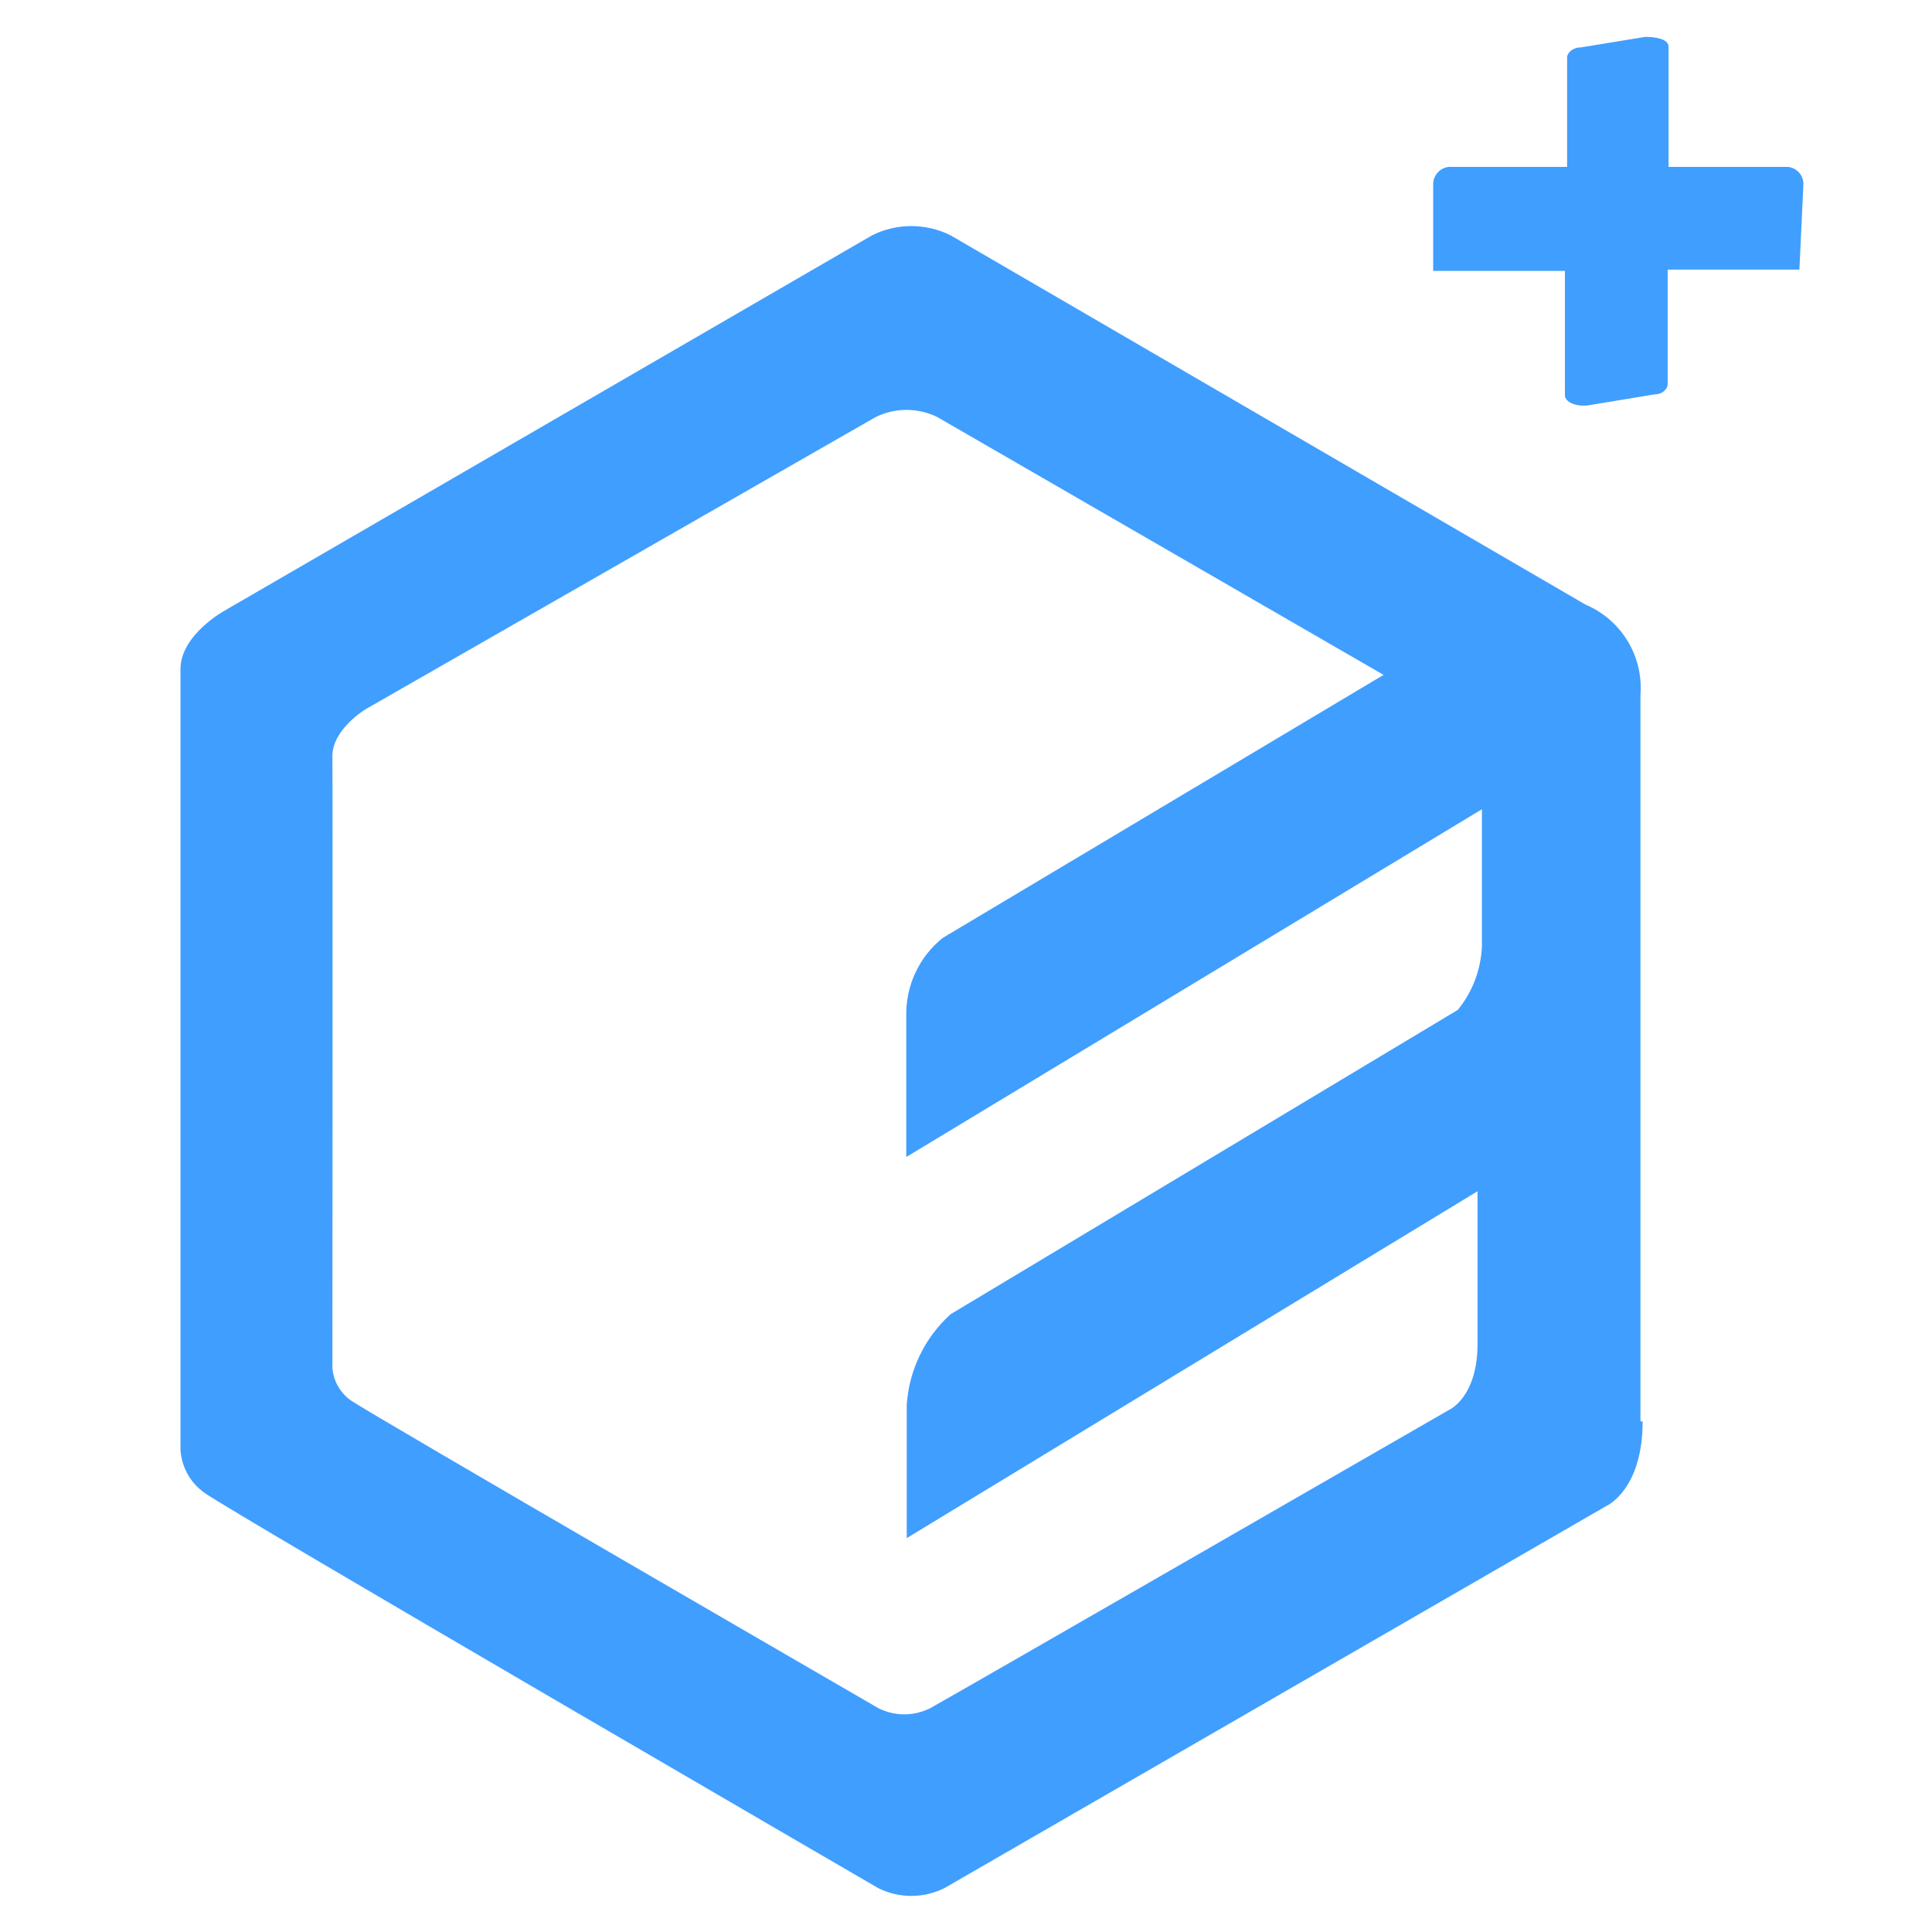
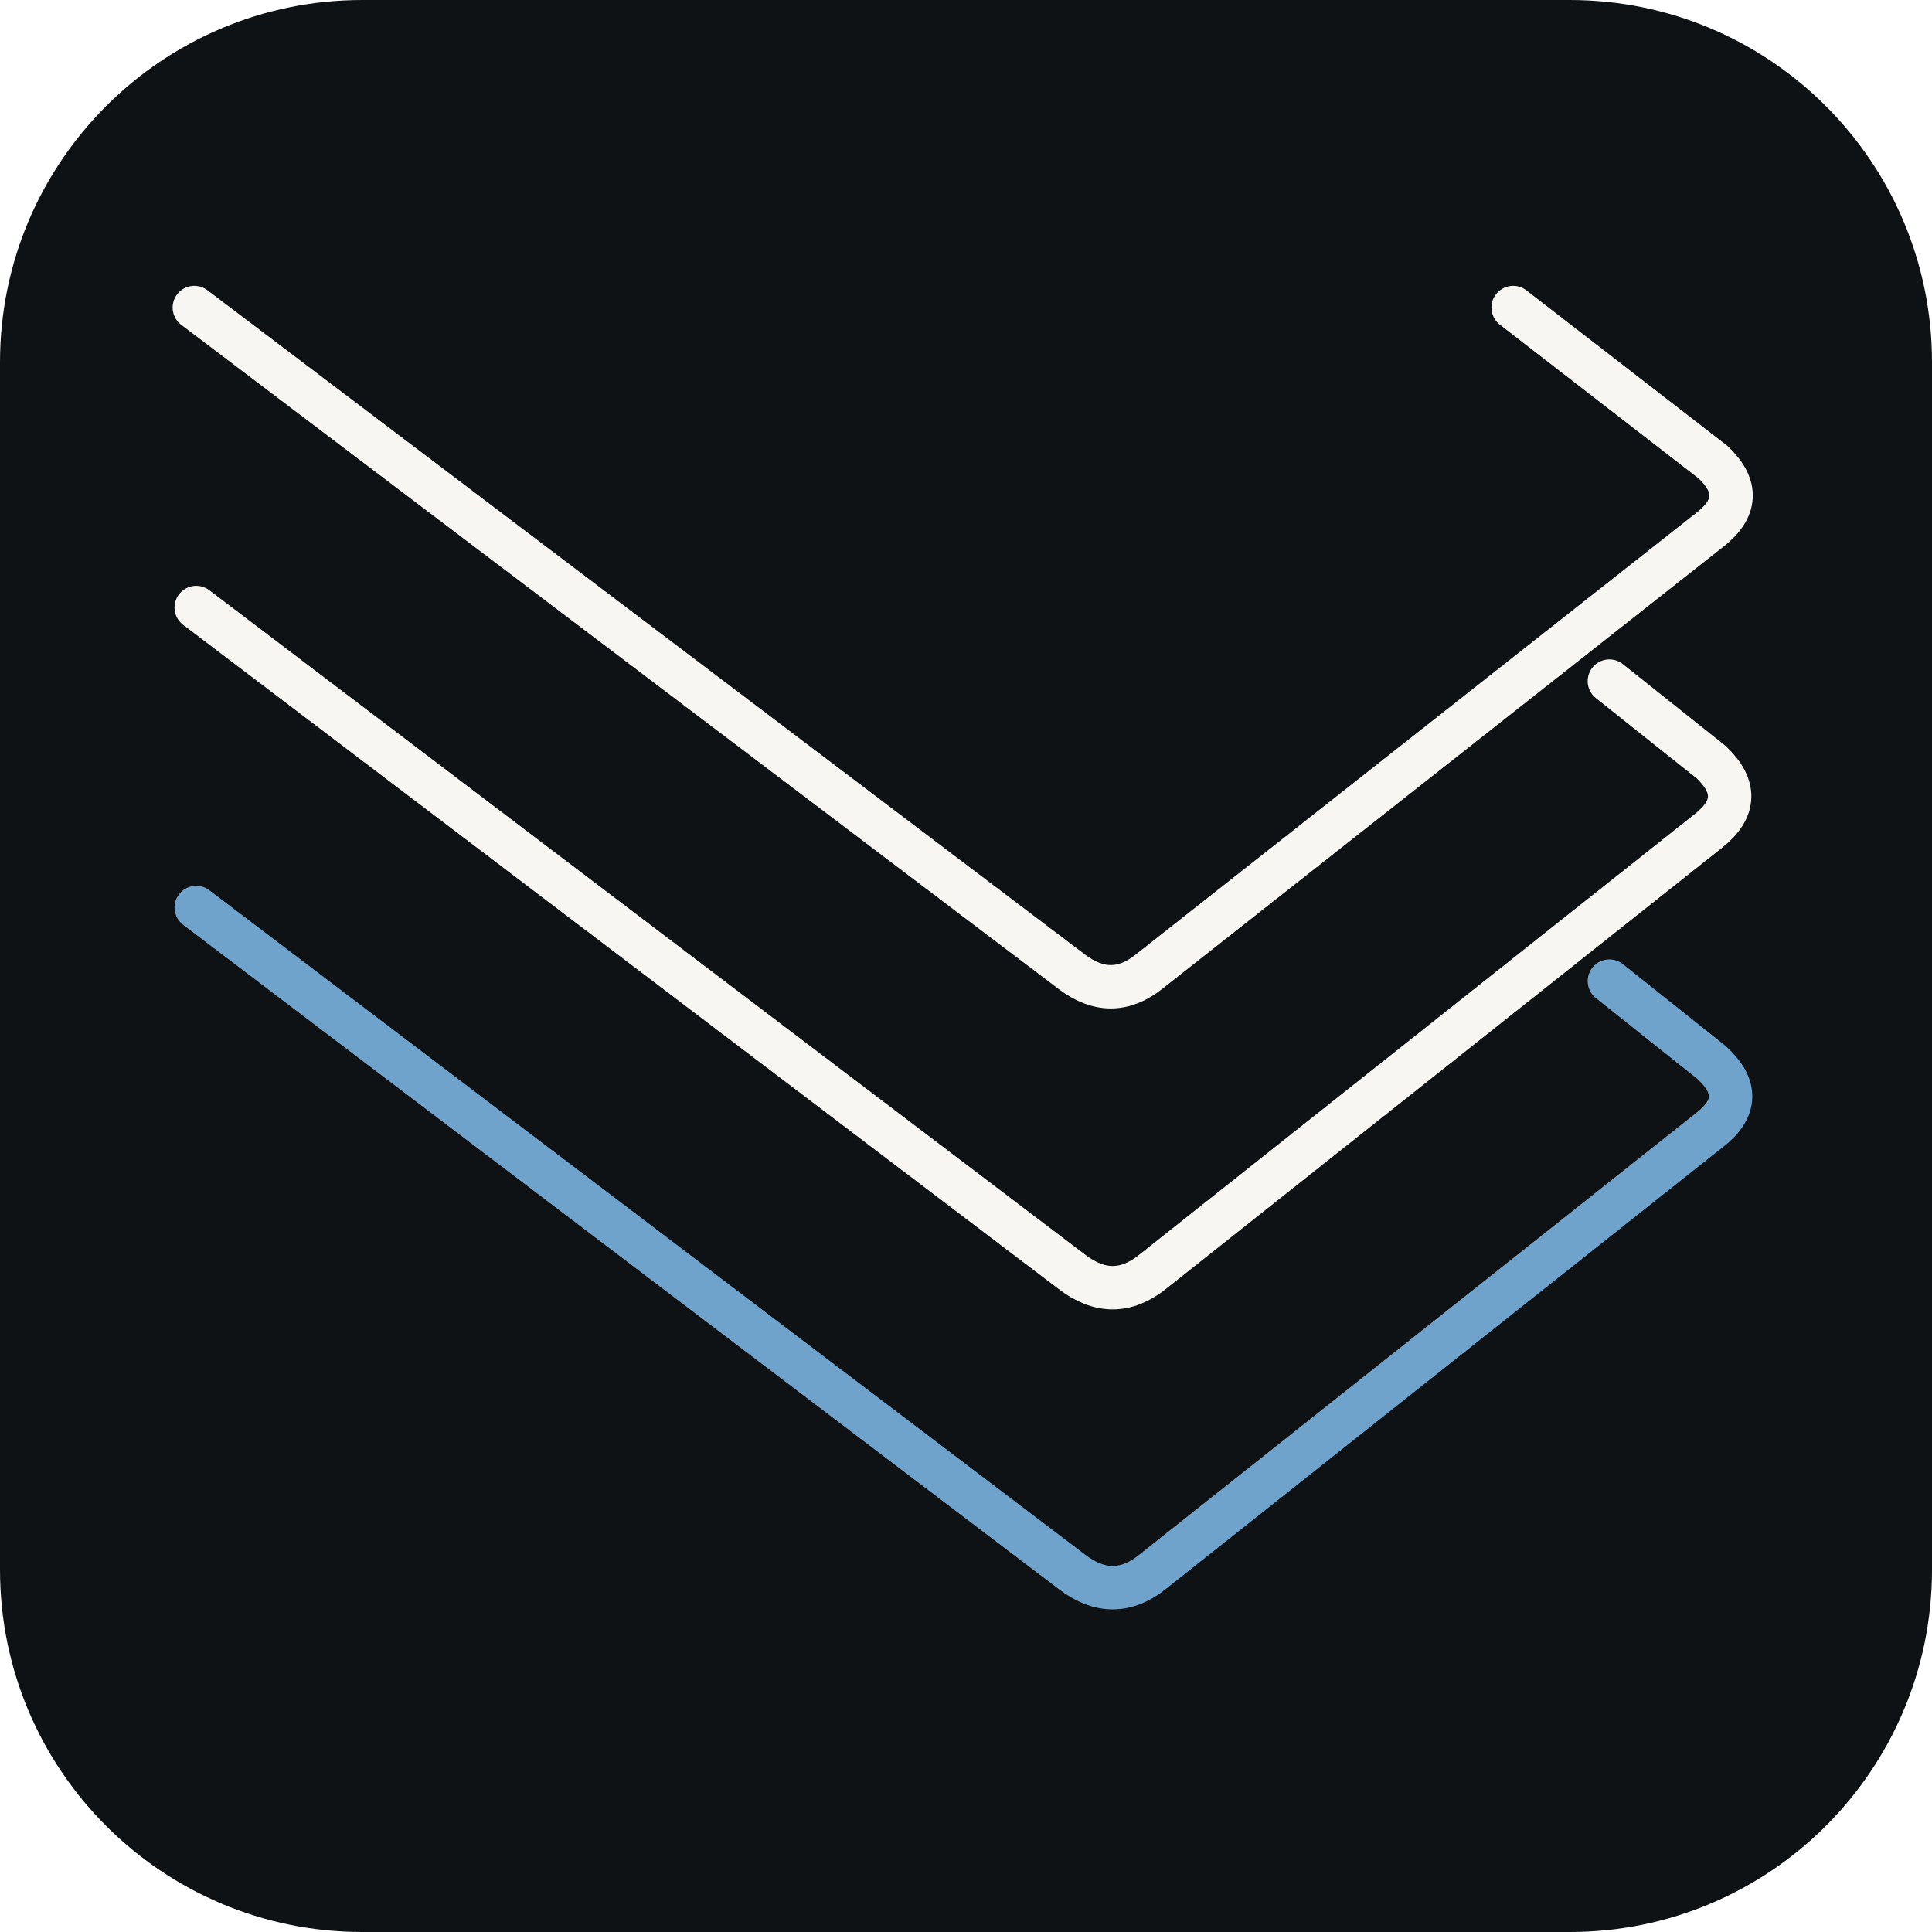
- <svg xmlns="http://www.w3.org/2000/svg" id="图层_1" data-name="图层 1" viewBox="0 0 44 44">
-   <defs>
-     <style>.cls-1{fill:#409eff;fill-rule:evenodd;}</style>
-   </defs>
-   <path id="element_plus-logo-small" data-name="element plus-logo-small" class="cls-1" d="M37.41,32.37c0,1.57-.83,1.93-.83,1.93L21.51,43A1.69,1.69,0,0,1,20,43S5.2,34.4,4.66,34a1.29,1.29,0,0,1-.55-1V15.24c0-.78,1-1.33,1-1.33L19.86,5.36a2,2,0,0,1,1.79,0l14.46,8.41a2.06,2.06,0,0,1,1.25,2.06V32.37Zm-5.9-17L21.35,9.5a1.59,1.59,0,0,0-1.41,0L8.33,16.15s-.77.46-.76,1.08,0,13.92,0,13.92A1,1,0,0,0,8,31.9c.43.3,12,7,12,7a1.31,1.31,0,0,0,1.19,0C21.91,38.5,33,32.11,33,32.11s.65-.28.65-1.51V27.13l-13,7.9V32a3.05,3.05,0,0,1,1-2.07L33.2,23a2.44,2.44,0,0,0,.55-1.46V18.43L20.64,26.35v-3.2a2.22,2.22,0,0,1,.83-1.79ZM41.07,4.22a.39.39,0,0,0-.37-.42H38V1.06c0-.16-.26-.22-.53-.22L36,1.08c-.18,0-.31.12-.31.23V3.8H33a.4.4,0,0,0-.36.37v2h3V9c0,.16.26.27.54.23l1.51-.25c.18,0,.29-.13.29-.23V6.14h3Z" />
+ <svg xmlns="http://www.w3.org/2000/svg" width="512" height="512" viewBox="0 0 512 512">
+   <rect width="512" height="512" rx="96" fill="#0E1215" />
+   <g transform="scale(0.5)" fill="none" stroke-linecap="round" stroke-linejoin="round" stroke-width="23">
+     <path d="M 103,163 L 568,515 Q 589,531 609,515 L 906,281 Q 928,264 908,245 L 802,163" stroke="#F7F6F2" />
+     <path d="M 104,322 L 568,674 Q 590,691 611,674 L 906,440 Q 927,423 907,404 L 853,361" stroke="#F7F6F2" />
+     <path d="M 104,481 L 568,833 Q 590,850 611,833 L 906,599 Q 928,582 907,563 L 853,520" stroke="#6FA3CB" />
+   </g>
</svg>
